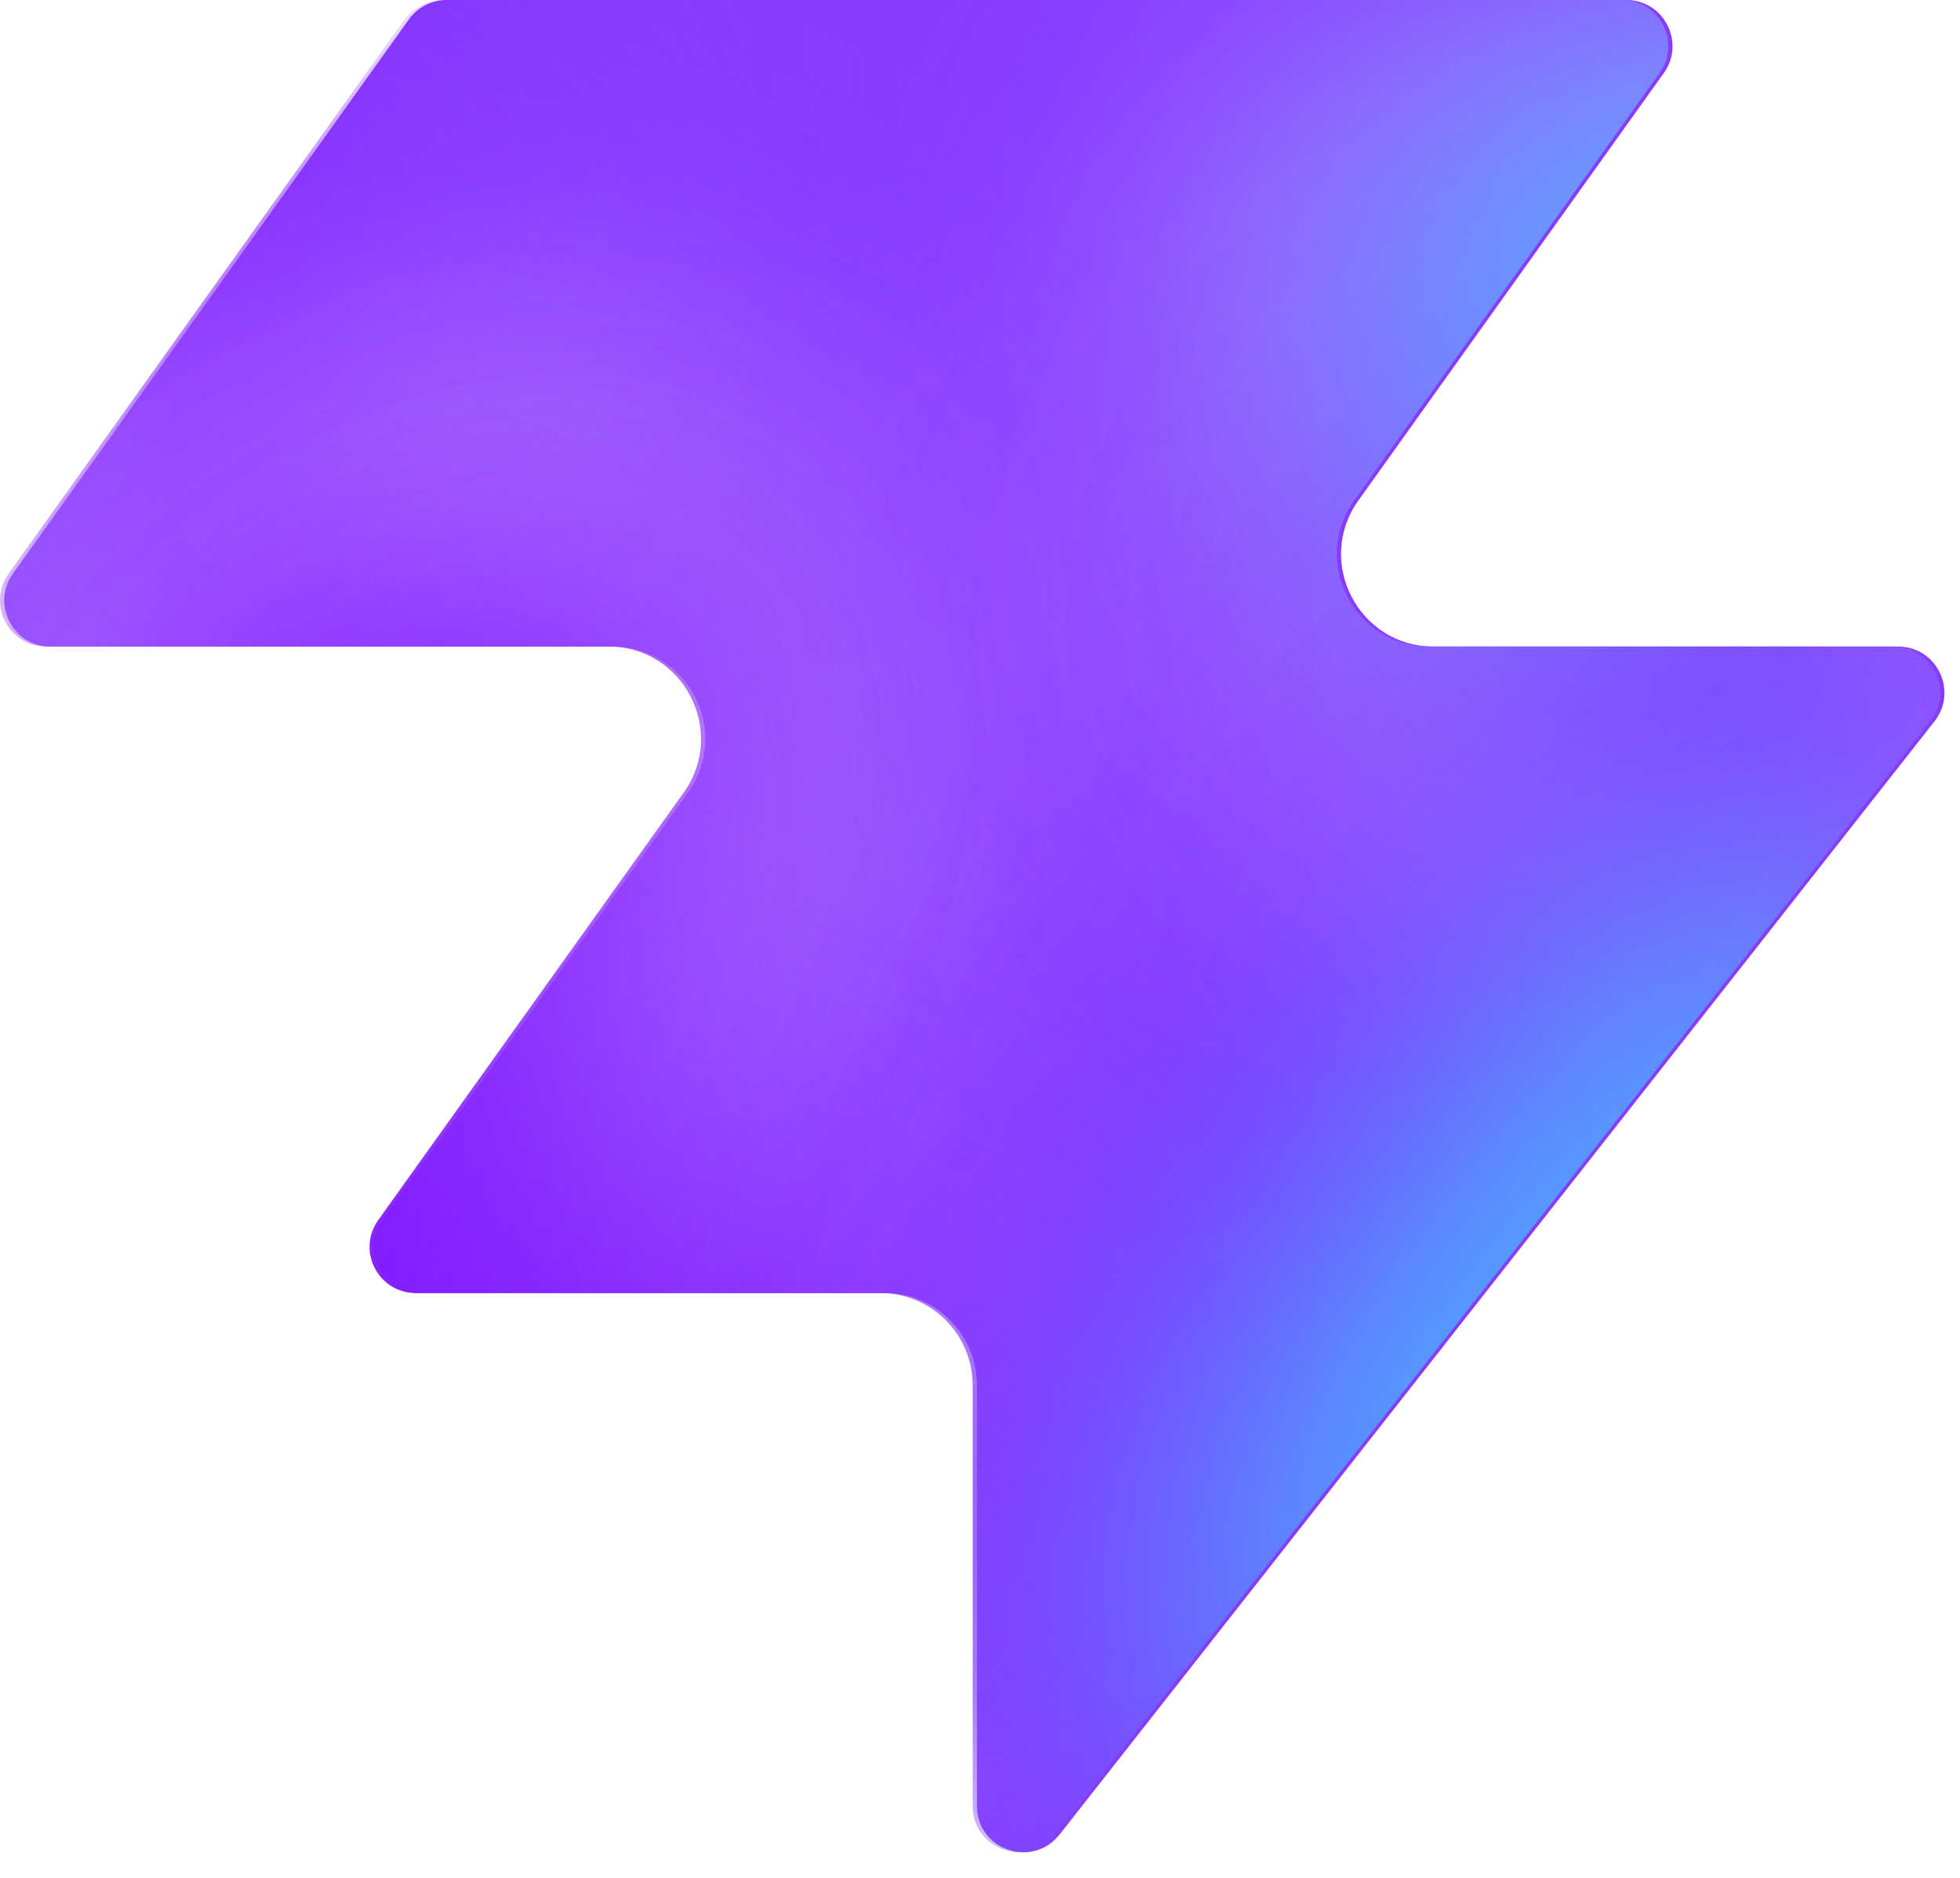
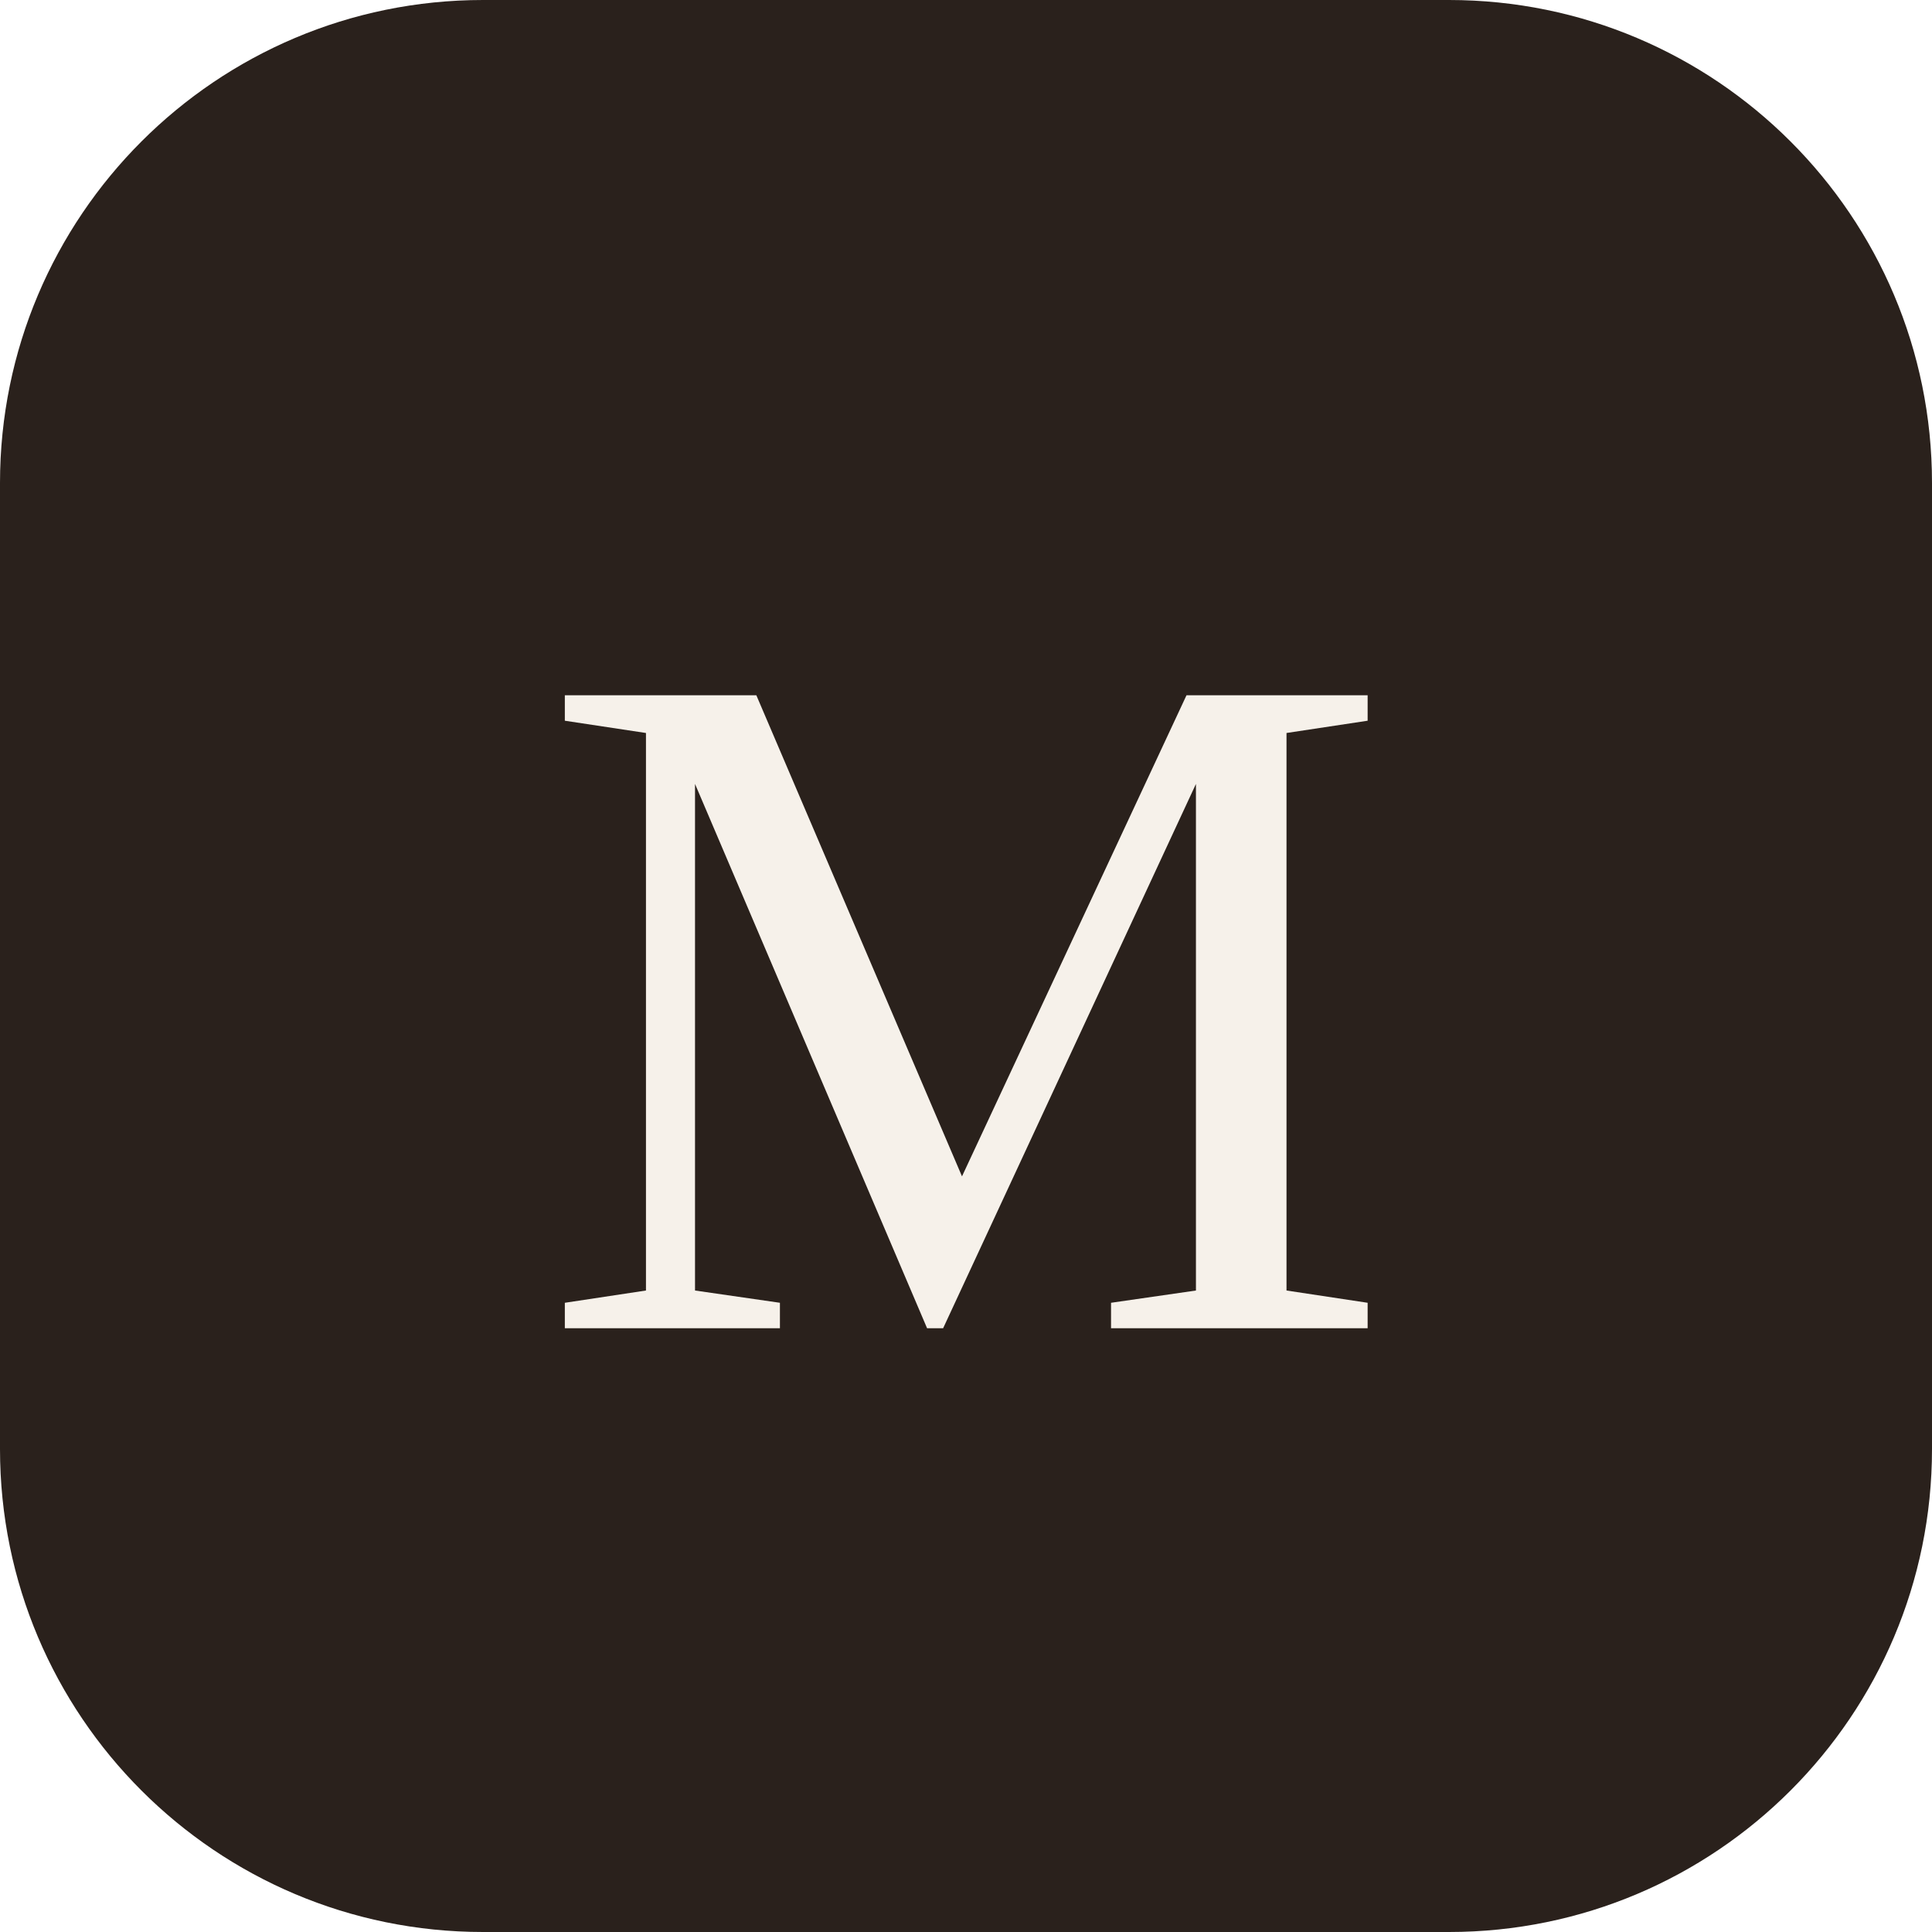
- <svg xmlns="http://www.w3.org/2000/svg" width="48" height="46" fill="none" viewBox="0 0 48 46">
-   <path fill="#863bff" d="M25.946 44.938c-.664.845-2.021.375-2.021-.698V33.937a2.26 2.26 0 0 0-2.262-2.262H10.287c-.92 0-1.456-1.04-.92-1.788l7.48-10.471c1.07-1.497 0-3.578-1.842-3.578H1.237c-.92 0-1.456-1.04-.92-1.788L10.013.474c.214-.297.556-.474.92-.474h28.894c.92 0 1.456 1.04.92 1.788l-7.48 10.471c-1.07 1.498 0 3.579 1.842 3.579h11.377c.943 0 1.473 1.088.89 1.83L25.947 44.94z" style="fill:#863bff;fill:color(display-p3 .525 .23 1);fill-opacity:1" />
-   <mask id="a" width="48" height="46" x="0" y="0" maskUnits="userSpaceOnUse" style="mask-type:alpha">
-     <path fill="#000" d="M25.842 44.938c-.664.844-2.021.375-2.021-.698V33.937a2.26 2.26 0 0 0-2.262-2.262H10.183c-.92 0-1.456-1.04-.92-1.788l7.48-10.471c1.07-1.498 0-3.579-1.842-3.579H1.133c-.92 0-1.456-1.04-.92-1.787L9.91.473c.214-.297.556-.474.92-.474h28.894c.92 0 1.456 1.04.92 1.788l-7.48 10.471c-1.07 1.498 0 3.578 1.842 3.578h11.377c.943 0 1.473 1.088.89 1.832L25.843 44.94z" style="fill:#000;fill-opacity:1" />
-   </mask>
-   <g mask="url(#a)">
-     <g filter="url(#b)">
-       <ellipse cx="5.508" cy="14.704" fill="#ede6ff" rx="5.508" ry="14.704" style="fill:#ede6ff;fill:color(display-p3 .927 .903 1);fill-opacity:1" transform="matrix(.00324 1 1 -.00324 -4.47 31.516)" />
-     </g>
-     <g filter="url(#c)">
-       <ellipse cx="10.399" cy="29.851" fill="#ede6ff" rx="10.399" ry="29.851" style="fill:#ede6ff;fill:color(display-p3 .927 .903 1);fill-opacity:1" transform="matrix(.00324 1 1 -.00324 -39.328 7.883)" />
-     </g>
-     <g filter="url(#d)">
-       <ellipse cx="5.508" cy="30.487" fill="#7e14ff" rx="5.508" ry="30.487" style="fill:#7e14ff;fill:color(display-p3 .492 .077 1);fill-opacity:1" transform="rotate(89.814 -25.913 -14.639)scale(1 -1)" />
-     </g>
-     <g filter="url(#e)">
-       <ellipse cx="5.508" cy="30.599" fill="#7e14ff" rx="5.508" ry="30.599" style="fill:#7e14ff;fill:color(display-p3 .492 .077 1);fill-opacity:1" transform="rotate(89.814 -32.644 -3.334)scale(1 -1)" />
-     </g>
-     <g filter="url(#f)">
-       <ellipse cx="5.508" cy="30.599" fill="#7e14ff" rx="5.508" ry="30.599" style="fill:#7e14ff;fill:color(display-p3 .492 .077 1);fill-opacity:1" transform="matrix(.00324 1 1 -.00324 -34.34 30.47)" />
-     </g>
-     <g filter="url(#g)">
-       <ellipse cx="14.072" cy="22.078" fill="#ede6ff" rx="14.072" ry="22.078" style="fill:#ede6ff;fill:color(display-p3 .927 .903 1);fill-opacity:1" transform="rotate(93.35 24.506 48.493)scale(-1 1)" />
-     </g>
-     <g filter="url(#h)">
-       <ellipse cx="3.47" cy="21.501" fill="#7e14ff" rx="3.47" ry="21.501" style="fill:#7e14ff;fill:color(display-p3 .492 .077 1);fill-opacity:1" transform="rotate(89.009 28.708 47.59)scale(-1 1)" />
-     </g>
-     <g filter="url(#i)">
-       <ellipse cx="3.47" cy="21.501" fill="#7e14ff" rx="3.47" ry="21.501" style="fill:#7e14ff;fill:color(display-p3 .492 .077 1);fill-opacity:1" transform="rotate(89.009 28.708 47.59)scale(-1 1)" />
-     </g>
-     <g filter="url(#j)">
-       <ellipse cx=".387" cy="8.972" fill="#7e14ff" rx="4.407" ry="29.108" style="fill:#7e14ff;fill:color(display-p3 .492 .077 1);fill-opacity:1" transform="rotate(39.51 .387 8.972)" />
-     </g>
-     <g filter="url(#k)">
-       <ellipse cx="47.523" cy="-6.092" fill="#7e14ff" rx="4.407" ry="29.108" style="fill:#7e14ff;fill:color(display-p3 .492 .077 1);fill-opacity:1" transform="rotate(37.892 47.523 -6.092)" />
-     </g>
-     <g filter="url(#l)">
-       <ellipse cx="41.412" cy="6.333" fill="#47bfff" rx="5.971" ry="9.665" style="fill:#47bfff;fill:color(display-p3 .28 .748 1);fill-opacity:1" transform="rotate(37.892 41.412 6.333)" />
-     </g>
-     <g filter="url(#m)">
-       <ellipse cx="-1.879" cy="38.332" fill="#7e14ff" rx="4.407" ry="29.108" style="fill:#7e14ff;fill:color(display-p3 .492 .077 1);fill-opacity:1" transform="rotate(37.892 -1.88 38.332)" />
-     </g>
-     <g filter="url(#n)">
-       <ellipse cx="-1.879" cy="38.332" fill="#7e14ff" rx="4.407" ry="29.108" style="fill:#7e14ff;fill:color(display-p3 .492 .077 1);fill-opacity:1" transform="rotate(37.892 -1.88 38.332)" />
-     </g>
-     <g filter="url(#o)">
-       <ellipse cx="35.651" cy="29.907" fill="#7e14ff" rx="4.407" ry="29.108" style="fill:#7e14ff;fill:color(display-p3 .492 .077 1);fill-opacity:1" transform="rotate(37.892 35.651 29.907)" />
-     </g>
-     <g filter="url(#p)">
-       <ellipse cx="38.418" cy="32.4" fill="#47bfff" rx="5.971" ry="15.297" style="fill:#47bfff;fill:color(display-p3 .28 .748 1);fill-opacity:1" transform="rotate(37.892 38.418 32.4)" />
-     </g>
-   </g>
-   <defs>
-     <filter id="b" width="60.045" height="41.654" x="-19.77" y="16.149" color-interpolation-filters="sRGB" filterUnits="userSpaceOnUse">
-       <feFlood flood-opacity="0" result="BackgroundImageFix" />
-       <feBlend in="SourceGraphic" in2="BackgroundImageFix" result="shape" />
-       <feGaussianBlur result="effect1_foregroundBlur_2002_17158" stdDeviation="7.659" />
-     </filter>
-     <filter id="c" width="90.34" height="51.437" x="-54.613" y="-7.533" color-interpolation-filters="sRGB" filterUnits="userSpaceOnUse">
-       <feFlood flood-opacity="0" result="BackgroundImageFix" />
-       <feBlend in="SourceGraphic" in2="BackgroundImageFix" result="shape" />
-       <feGaussianBlur result="effect1_foregroundBlur_2002_17158" stdDeviation="7.659" />
-     </filter>
-     <filter id="d" width="79.355" height="29.4" x="-49.64" y="2.03" color-interpolation-filters="sRGB" filterUnits="userSpaceOnUse">
-       <feFlood flood-opacity="0" result="BackgroundImageFix" />
-       <feBlend in="SourceGraphic" in2="BackgroundImageFix" result="shape" />
-       <feGaussianBlur result="effect1_foregroundBlur_2002_17158" stdDeviation="4.596" />
-     </filter>
-     <filter id="e" width="79.579" height="29.4" x="-45.045" y="20.029" color-interpolation-filters="sRGB" filterUnits="userSpaceOnUse">
-       <feFlood flood-opacity="0" result="BackgroundImageFix" />
-       <feBlend in="SourceGraphic" in2="BackgroundImageFix" result="shape" />
-       <feGaussianBlur result="effect1_foregroundBlur_2002_17158" stdDeviation="4.596" />
-     </filter>
-     <filter id="f" width="79.579" height="29.4" x="-43.513" y="21.178" color-interpolation-filters="sRGB" filterUnits="userSpaceOnUse">
-       <feFlood flood-opacity="0" result="BackgroundImageFix" />
-       <feBlend in="SourceGraphic" in2="BackgroundImageFix" result="shape" />
-       <feGaussianBlur result="effect1_foregroundBlur_2002_17158" stdDeviation="4.596" />
-     </filter>
-     <filter id="g" width="74.749" height="58.852" x="15.756" y="-17.901" color-interpolation-filters="sRGB" filterUnits="userSpaceOnUse">
-       <feFlood flood-opacity="0" result="BackgroundImageFix" />
-       <feBlend in="SourceGraphic" in2="BackgroundImageFix" result="shape" />
-       <feGaussianBlur result="effect1_foregroundBlur_2002_17158" stdDeviation="7.659" />
-     </filter>
-     <filter id="h" width="61.377" height="25.362" x="23.548" y="2.284" color-interpolation-filters="sRGB" filterUnits="userSpaceOnUse">
-       <feFlood flood-opacity="0" result="BackgroundImageFix" />
-       <feBlend in="SourceGraphic" in2="BackgroundImageFix" result="shape" />
-       <feGaussianBlur result="effect1_foregroundBlur_2002_17158" stdDeviation="4.596" />
-     </filter>
-     <filter id="i" width="61.377" height="25.362" x="23.548" y="2.284" color-interpolation-filters="sRGB" filterUnits="userSpaceOnUse">
-       <feFlood flood-opacity="0" result="BackgroundImageFix" />
-       <feBlend in="SourceGraphic" in2="BackgroundImageFix" result="shape" />
-       <feGaussianBlur result="effect1_foregroundBlur_2002_17158" stdDeviation="4.596" />
-     </filter>
-     <filter id="j" width="56.045" height="63.649" x="-27.636" y="-22.853" color-interpolation-filters="sRGB" filterUnits="userSpaceOnUse">
-       <feFlood flood-opacity="0" result="BackgroundImageFix" />
-       <feBlend in="SourceGraphic" in2="BackgroundImageFix" result="shape" />
-       <feGaussianBlur result="effect1_foregroundBlur_2002_17158" stdDeviation="4.596" />
-     </filter>
-     <filter id="k" width="54.814" height="64.646" x="20.116" y="-38.415" color-interpolation-filters="sRGB" filterUnits="userSpaceOnUse">
-       <feFlood flood-opacity="0" result="BackgroundImageFix" />
-       <feBlend in="SourceGraphic" in2="BackgroundImageFix" result="shape" />
-       <feGaussianBlur result="effect1_foregroundBlur_2002_17158" stdDeviation="4.596" />
-     </filter>
-     <filter id="l" width="33.541" height="35.313" x="24.641" y="-11.323" color-interpolation-filters="sRGB" filterUnits="userSpaceOnUse">
-       <feFlood flood-opacity="0" result="BackgroundImageFix" />
-       <feBlend in="SourceGraphic" in2="BackgroundImageFix" result="shape" />
-       <feGaussianBlur result="effect1_foregroundBlur_2002_17158" stdDeviation="4.596" />
-     </filter>
-     <filter id="m" width="54.814" height="64.646" x="-29.286" y="6.009" color-interpolation-filters="sRGB" filterUnits="userSpaceOnUse">
-       <feFlood flood-opacity="0" result="BackgroundImageFix" />
-       <feBlend in="SourceGraphic" in2="BackgroundImageFix" result="shape" />
-       <feGaussianBlur result="effect1_foregroundBlur_2002_17158" stdDeviation="4.596" />
-     </filter>
-     <filter id="n" width="54.814" height="64.646" x="-29.286" y="6.009" color-interpolation-filters="sRGB" filterUnits="userSpaceOnUse">
-       <feFlood flood-opacity="0" result="BackgroundImageFix" />
-       <feBlend in="SourceGraphic" in2="BackgroundImageFix" result="shape" />
-       <feGaussianBlur result="effect1_foregroundBlur_2002_17158" stdDeviation="4.596" />
-     </filter>
-     <filter id="o" width="54.814" height="64.646" x="8.244" y="-2.416" color-interpolation-filters="sRGB" filterUnits="userSpaceOnUse">
-       <feFlood flood-opacity="0" result="BackgroundImageFix" />
-       <feBlend in="SourceGraphic" in2="BackgroundImageFix" result="shape" />
-       <feGaussianBlur result="effect1_foregroundBlur_2002_17158" stdDeviation="4.596" />
-     </filter>
-     <filter id="p" width="39.409" height="43.623" x="18.713" y="10.588" color-interpolation-filters="sRGB" filterUnits="userSpaceOnUse">
-       <feFlood flood-opacity="0" result="BackgroundImageFix" />
-       <feBlend in="SourceGraphic" in2="BackgroundImageFix" result="shape" />
-       <feGaussianBlur result="effect1_foregroundBlur_2002_17158" stdDeviation="4.596" />
-     </filter>
-   </defs>
+ <svg xmlns="http://www.w3.org/2000/svg" viewBox="0 0 32 32">
+   <rect width="32" height="32" rx="8" fill="#2a211c" />
+   <text x="16" y="22" text-anchor="middle" font-family="Georgia, 'Times New Roman', serif" font-size="16" fill="#f6f1ea">M</text>
</svg>
